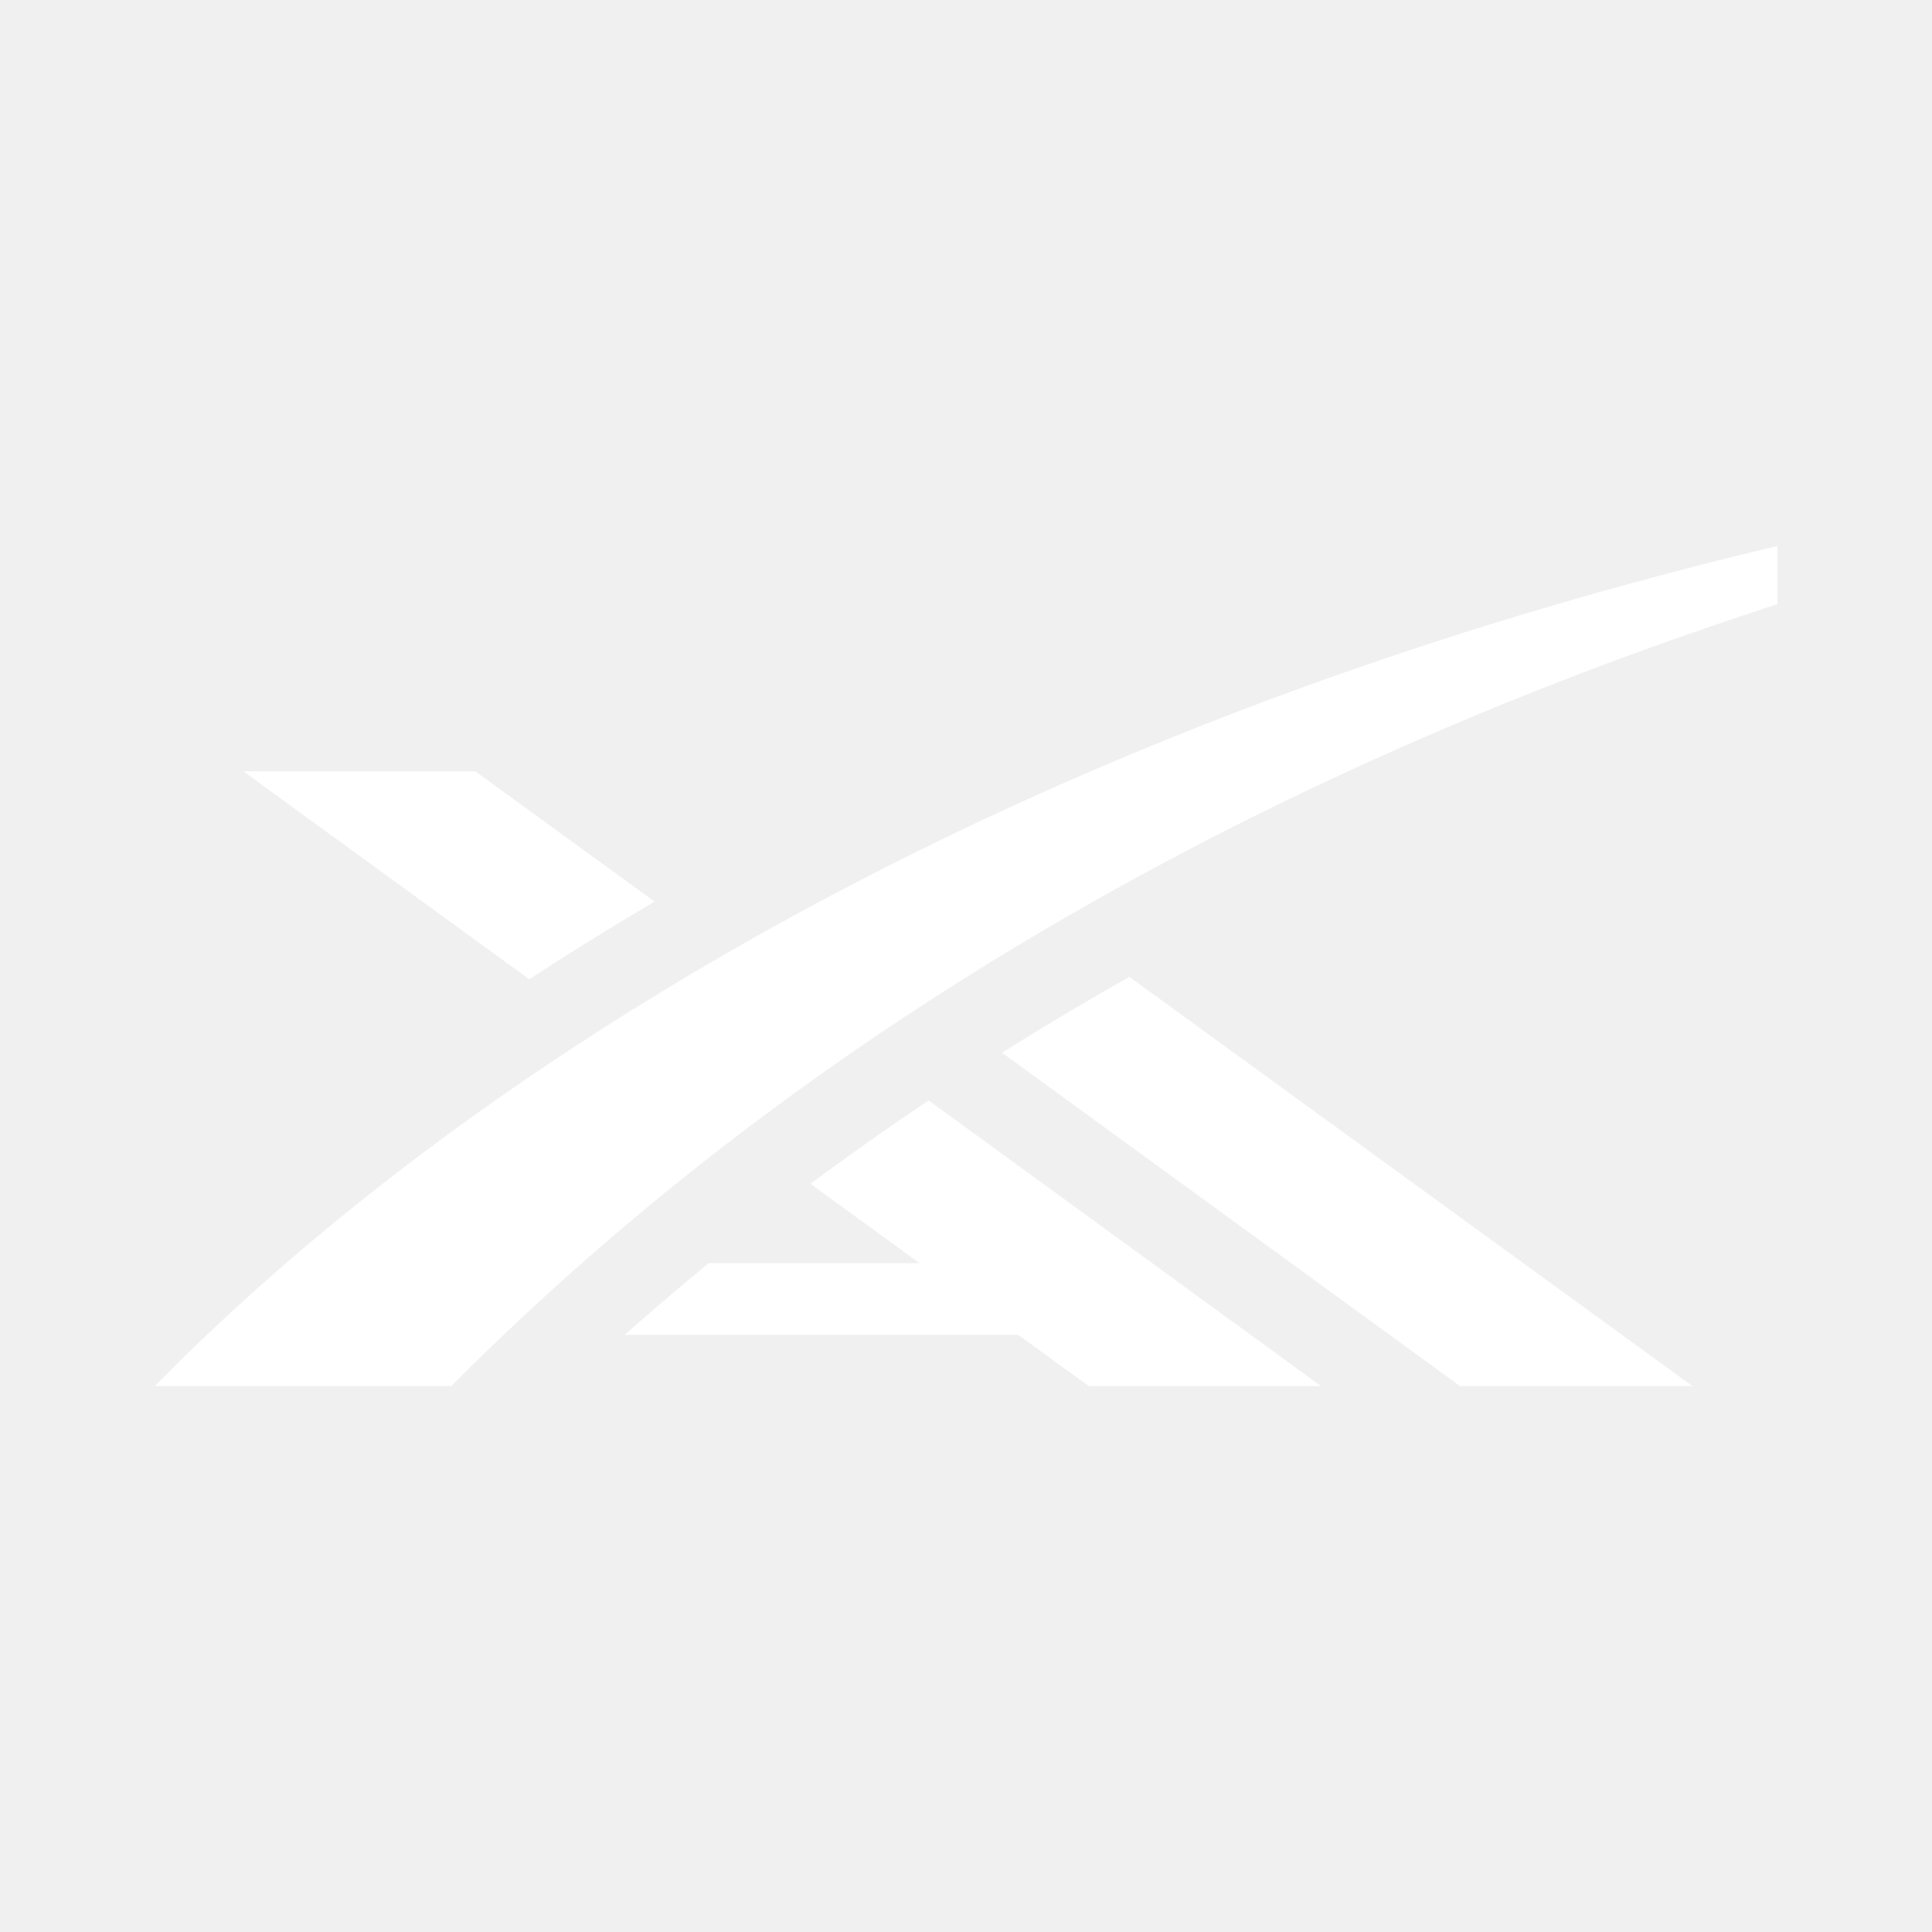
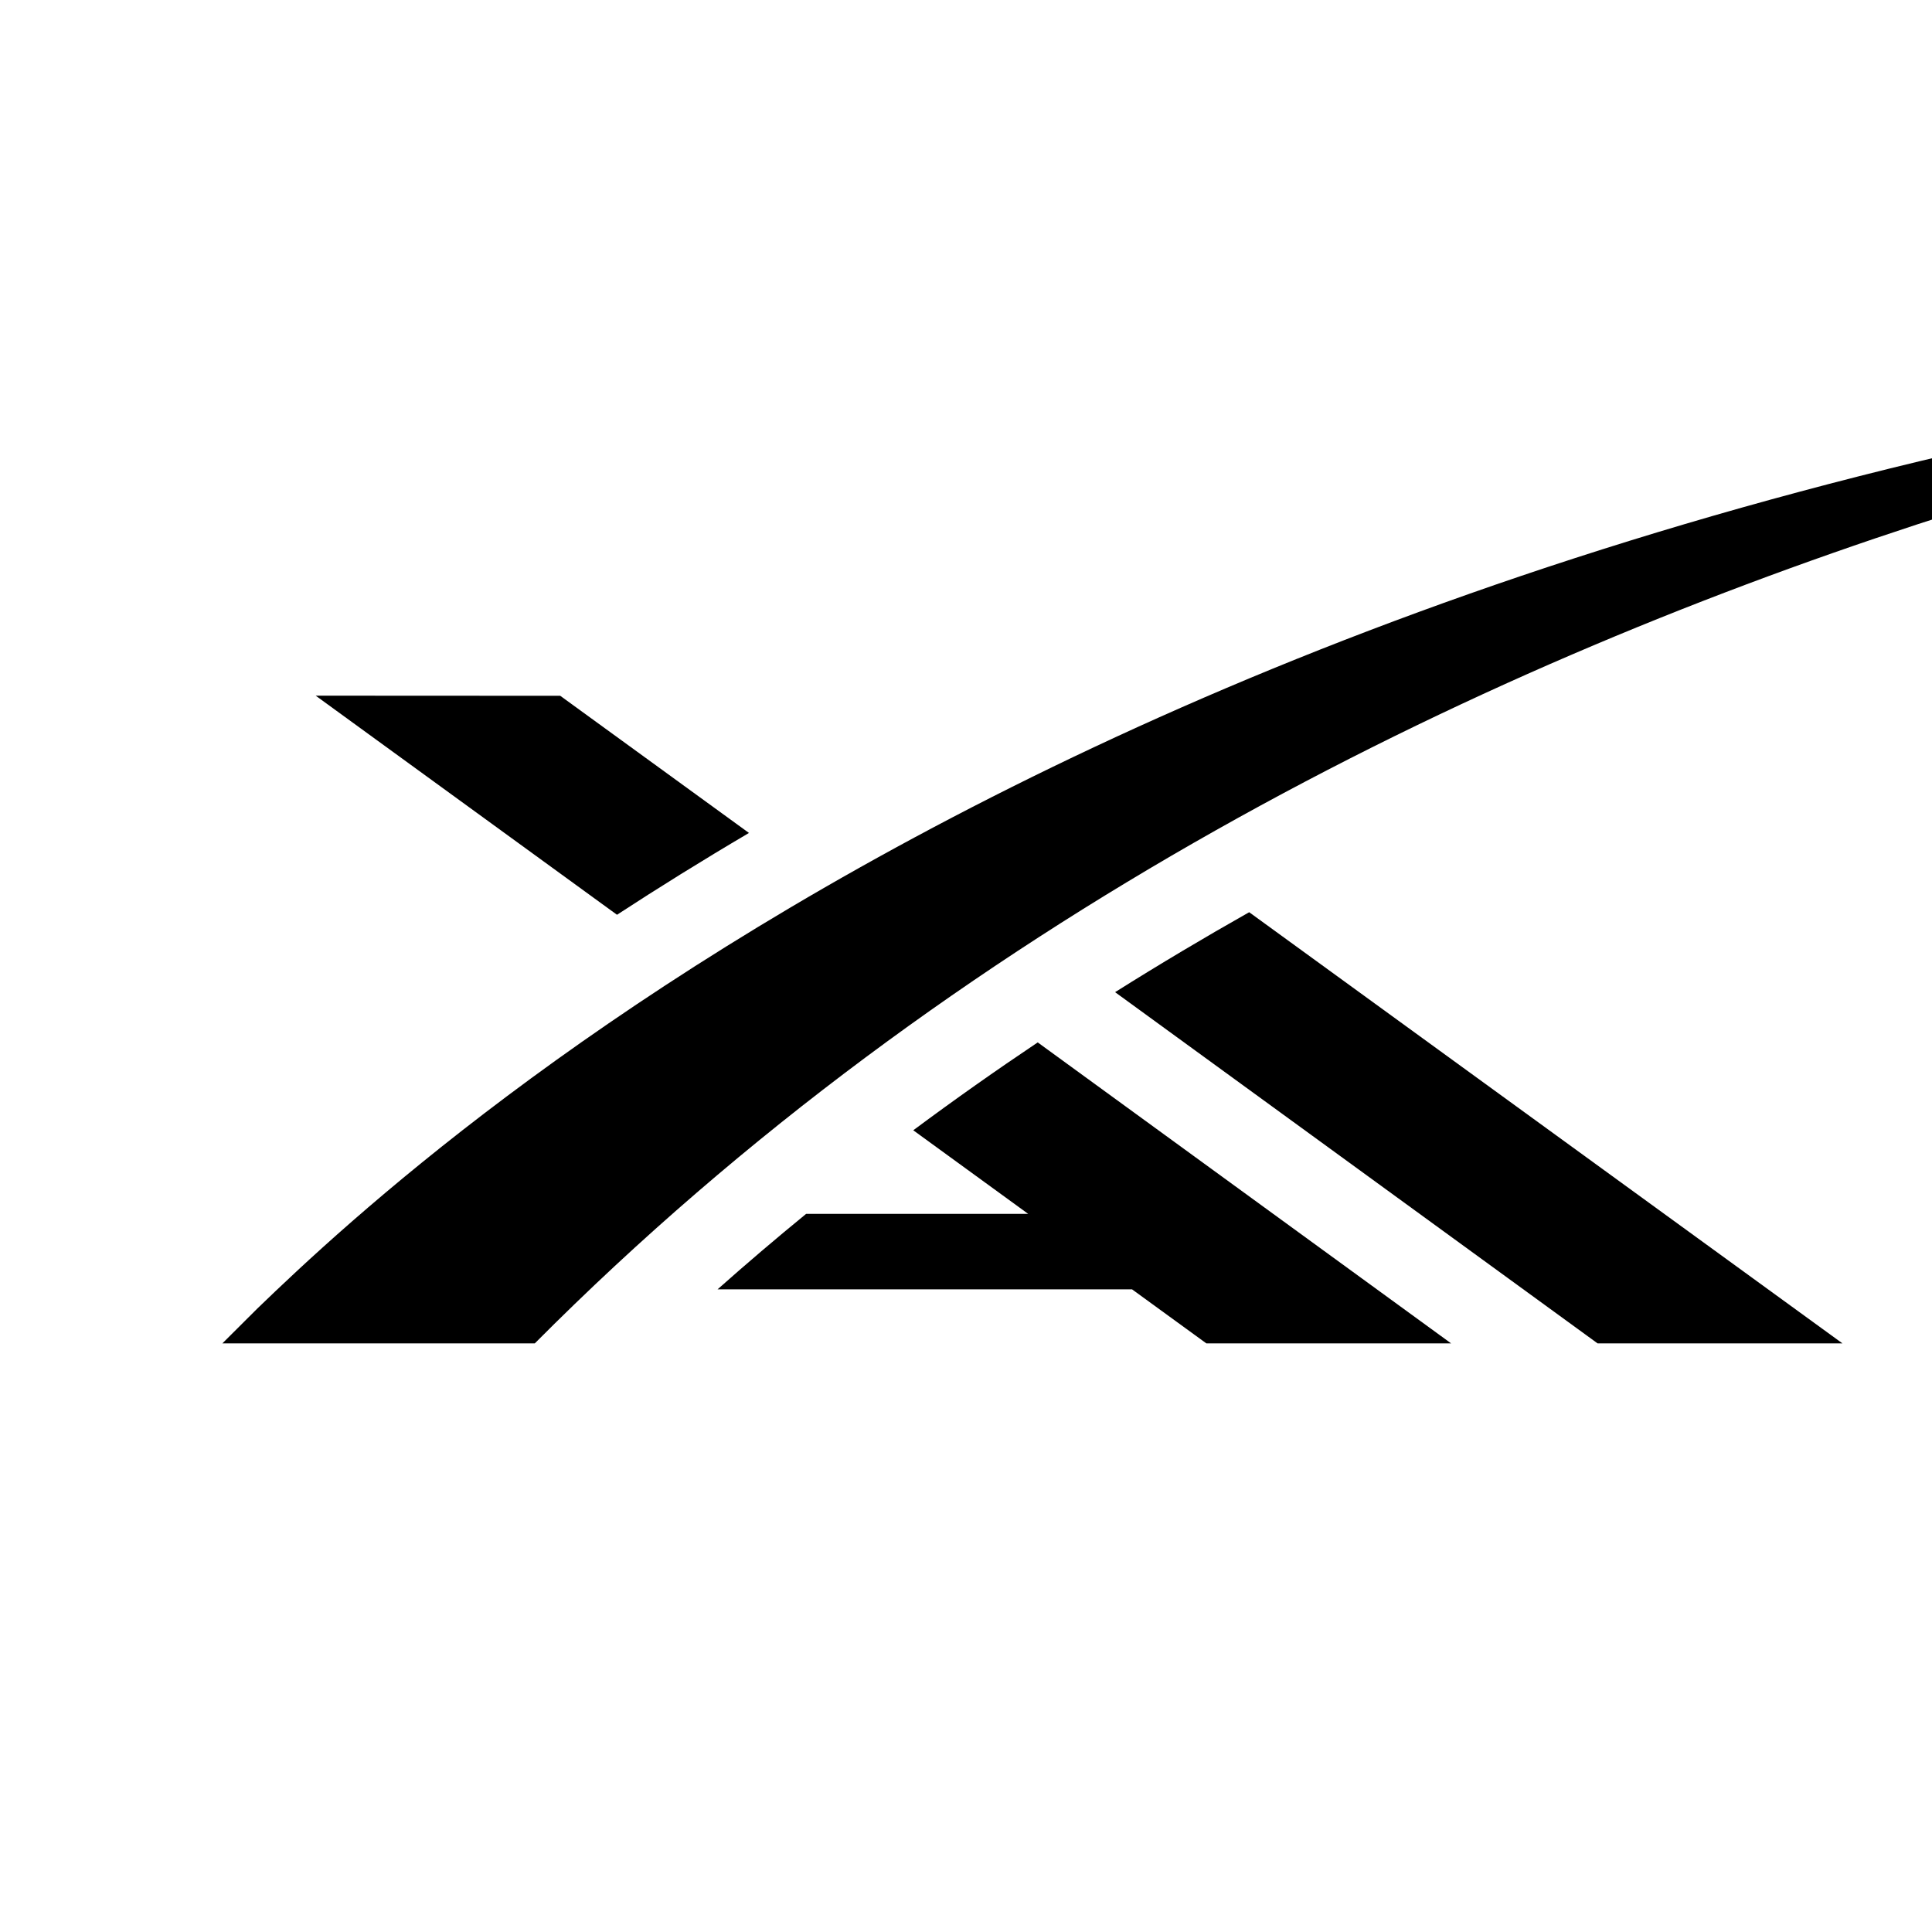
- <svg xmlns="http://www.w3.org/2000/svg" fill="none" viewBox="18.429 -36.321 632.143 632.143">
-   <clipPath id="clip_7acbbb03">
-     <rect x="0" y="0" width="600" height="600" />
-   </clipPath>
-   <g clip-path="url(#clip_7acbbb03)">
-     <g clip-path="url(#spacexai-dark-clip)">
-       <path d="M900.551 99.784C804.619 107.606 427.549 154.353 166.092 417.192H69.068L79.909 406.388C134.623 353.529 376.727 129.506 900.551 99.493V99.784Z" fill="white" />
-       <path d="M572.178 417.192H496.133L346.301 308.126C360.108 299.443 374.004 291.173 387.943 283.297L572.178 417.192Z" fill="white" />
-       <path d="M450.645 417.193H374.634L351.576 400.422H222.839C231.902 392.374 241.077 384.561 250.349 376.977H319.308L283.623 351.019C296.378 341.528 309.274 332.437 322.274 323.728L450.645 417.193Z" fill="white" />
-       <path d="M173.984 216.084L232.598 258.681C218.01 267.271 204.357 275.774 191.613 284.091L98.038 216.047L173.984 216.084Z" fill="white" />
-     </g>
-     <defs>
-       <clipPath id="spacexai-dark-clip">
-         <rect width="600" height="600" fill="white" />
-       </clipPath>
-     </defs>
+ <svg xmlns="http://www.w3.org/2000/svg" viewBox="0 0 600 600" fill="none">
+   <g clip-path="url(#xai-dark-clip)">
+     <rect width="600" height="600" fill="white" />
+     <path d="M900.551 99.784C804.619 107.606 427.549 154.353 166.092 417.192H69.068L79.909 406.388C134.623 353.529 376.727 129.506 900.551 99.493V99.784Z" fill="black" />
+     <path d="M572.178 417.192H496.133L346.301 308.126C360.108 299.443 374.004 291.173 387.943 283.297L572.178 417.192Z" fill="black" />
+     <path d="M450.645 417.193H374.634L351.576 400.422H222.839C231.902 392.374 241.077 384.561 250.349 376.977H319.308L283.623 351.019C296.378 341.528 309.274 332.437 322.274 323.728L450.645 417.193Z" fill="black" />
+     <path d="M173.984 216.084L232.598 258.681C218.01 267.271 204.357 275.774 191.613 284.091L98.038 216.047L173.984 216.084Z" fill="black" />
  </g>
+   <defs>
+     <clipPath id="xai-dark-clip">
+       <rect width="600" height="600" fill="white" />
+     </clipPath>
+   </defs>
</svg>
